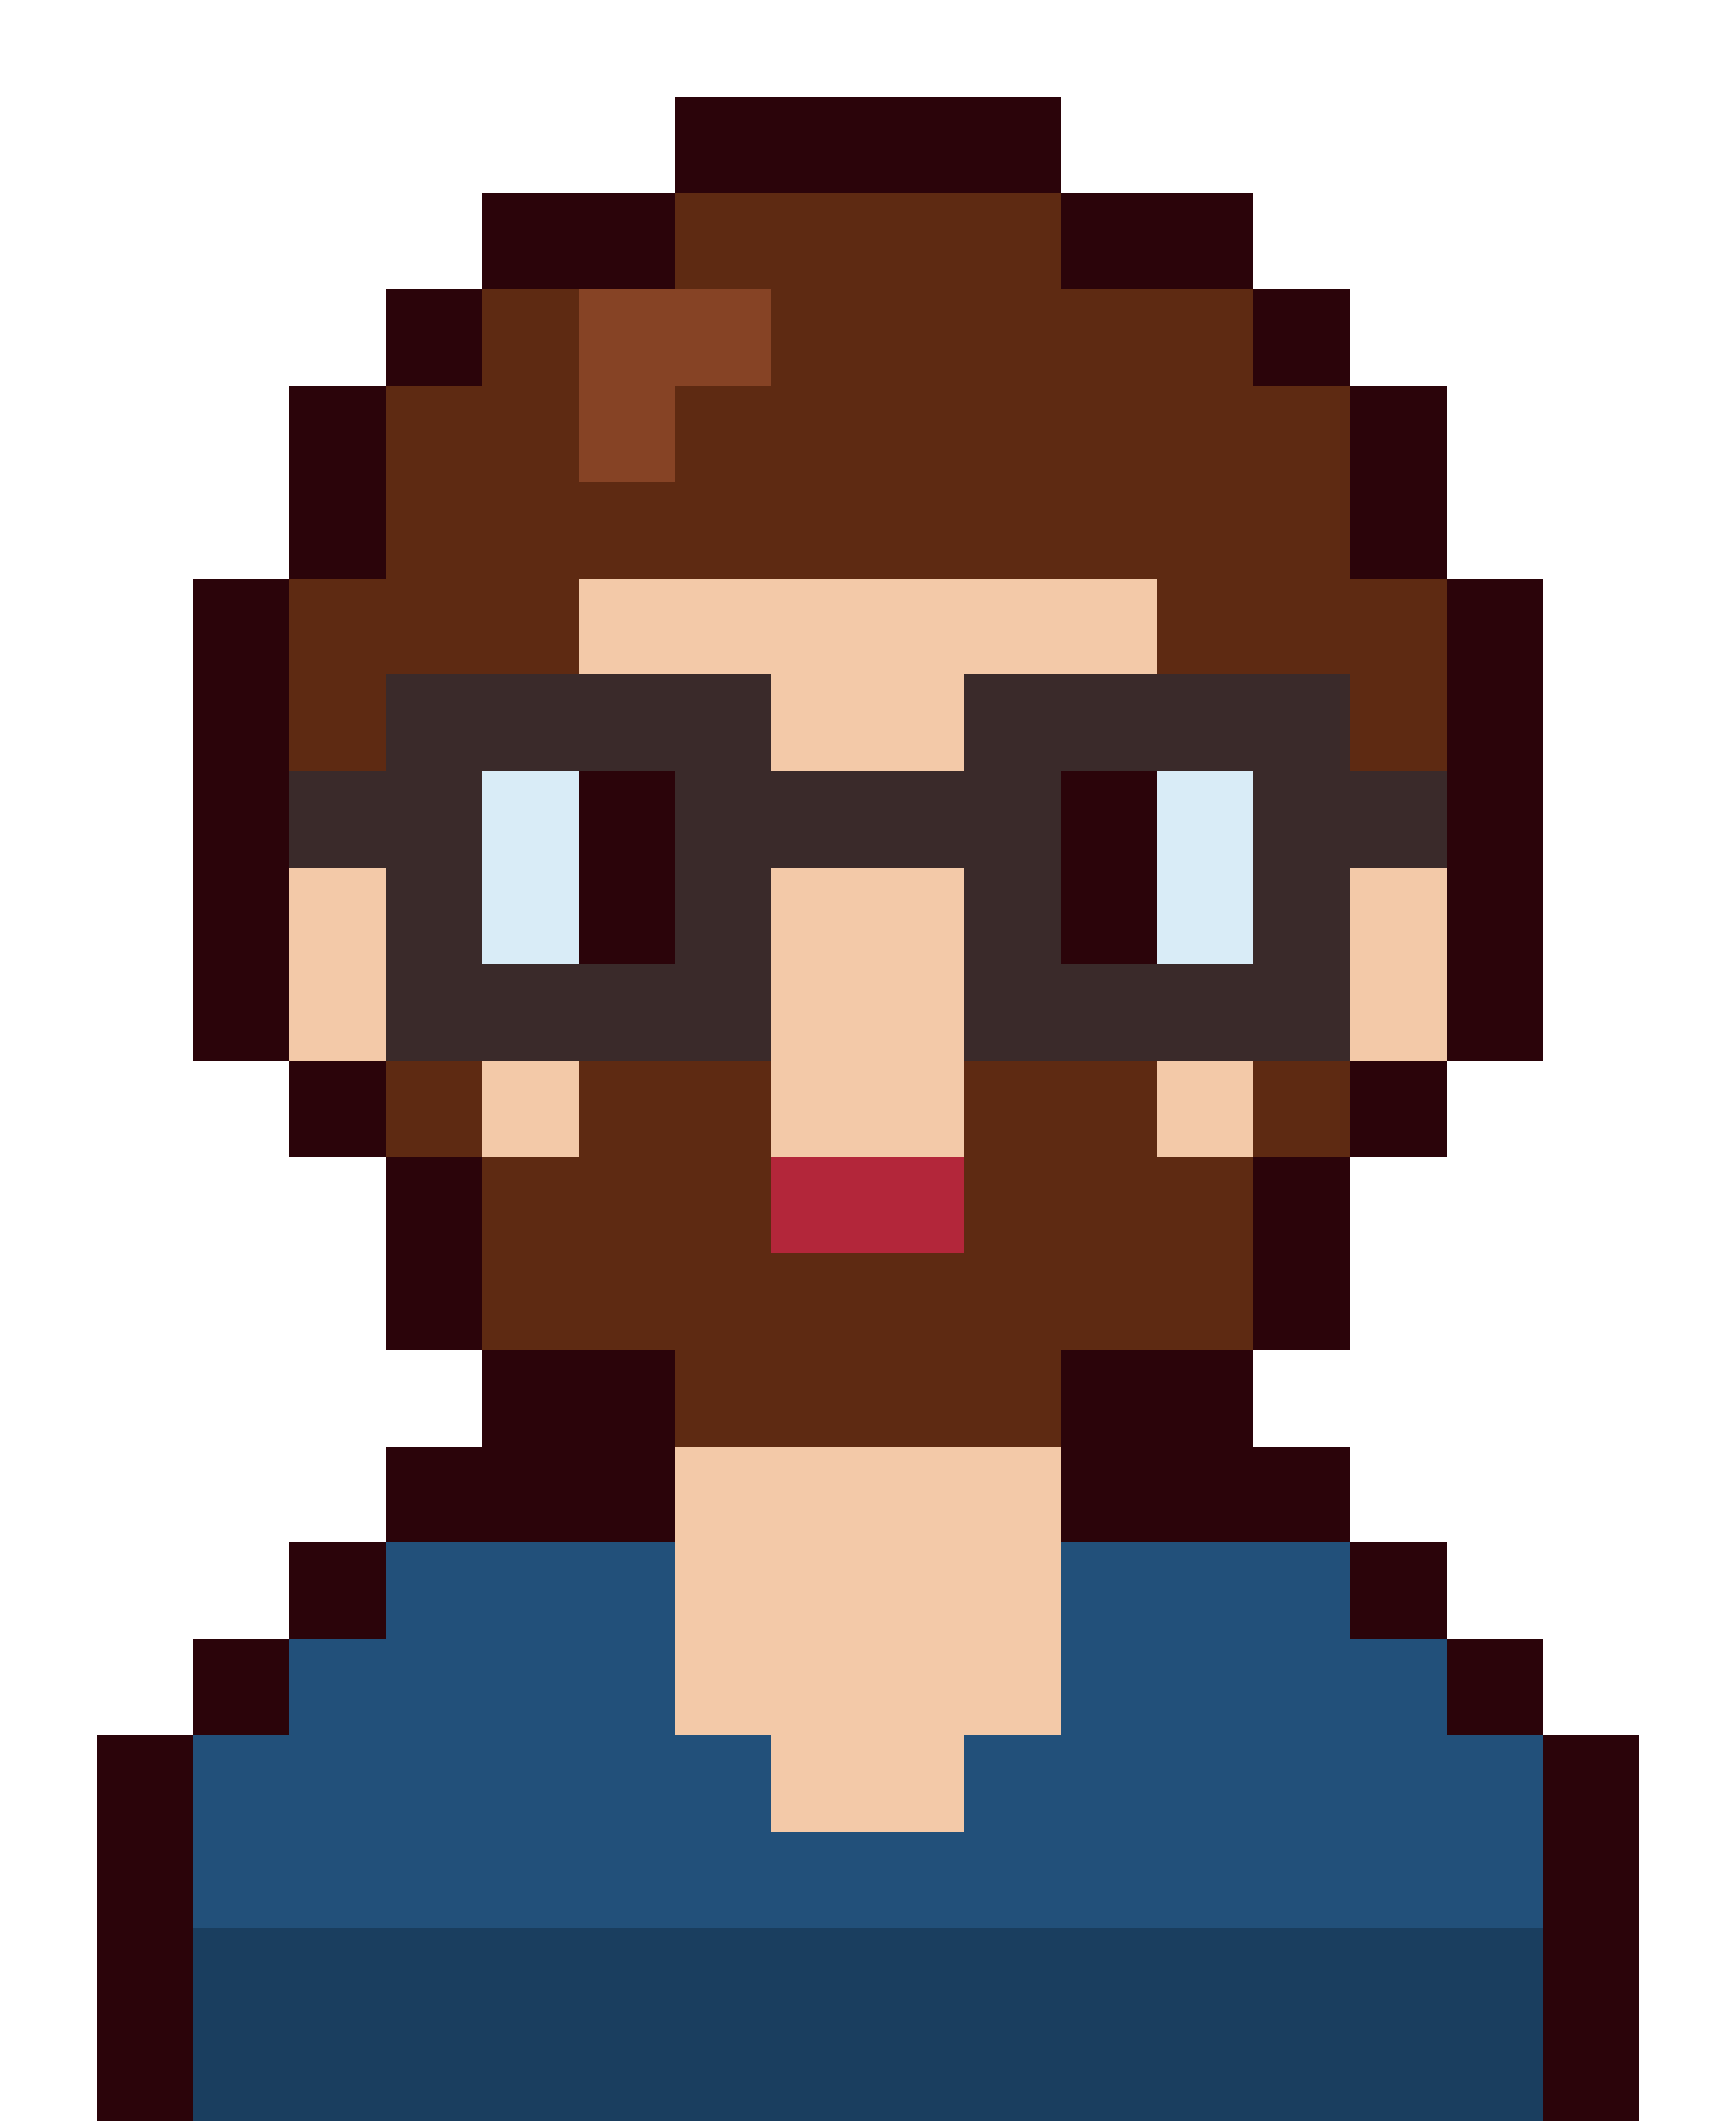
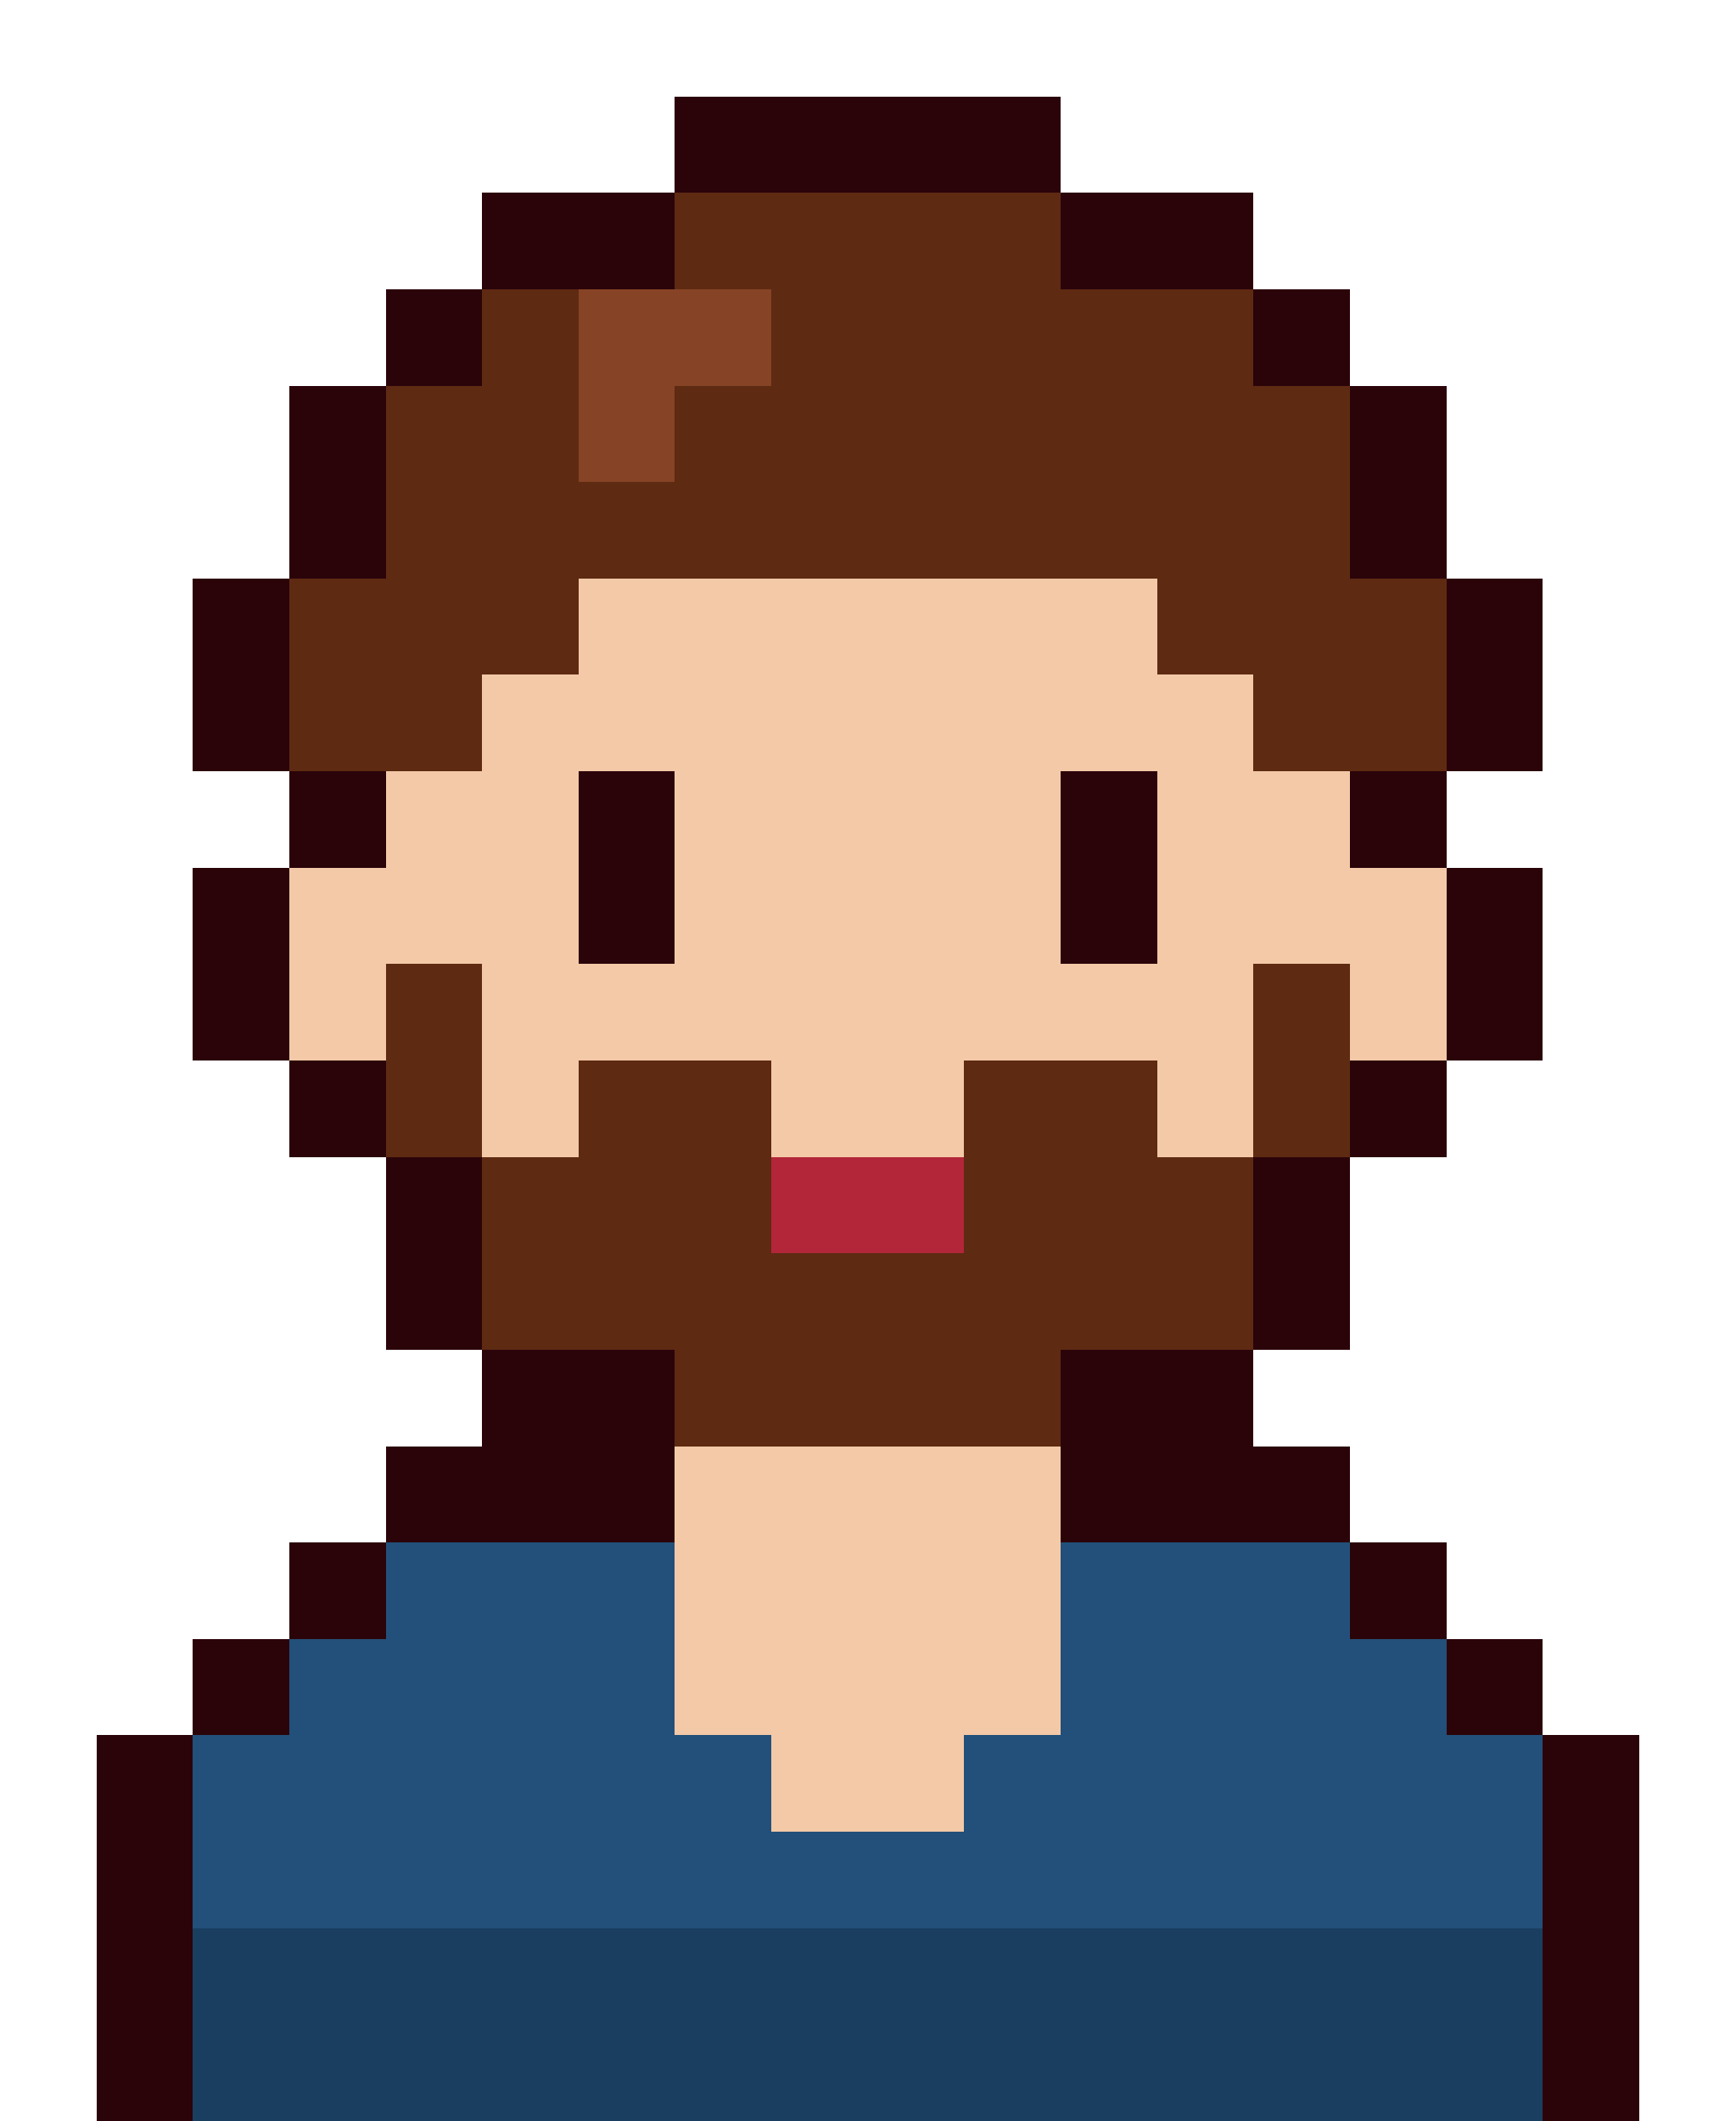
<svg xmlns="http://www.w3.org/2000/svg" viewBox="0 0 18 22" shape-rendering="crispEdges">
-   <path fill="#2B040A" d="M7 1h4v1h-4zM5 2h2v1h-2zM11 2h2v1h-2zM4 3h1v1h-1zM13 3h1v1h-1zM3 4h1v1h-1zM14 4h1v1h-1zM3 5h1v1h-1zM14 5h1v1h-1zM2 6h1v1h-1zM15 6h1v1h-1zM2 7h1v1h-1zM15 7h1v1h-1zM2 8h1v1h-1zM6 8h1v1h-1zM11 8h1v1h-1zM15 8h1v1h-1zM2 9h1v1h-1zM6 9h1v1h-1zM11 9h1v1h-1zM15 9h1v1h-1zM2 10h1v1h-1zM15 10h1v1h-1zM3 11h1v1h-1zM14 11h1v1h-1zM4 12h1v1h-1zM13 12h1v1h-1zM4 13h1v1h-1zM13 13h1v1h-1zM5 14h2v1h-2zM11 14h2v1h-2zM4 15h3v1h-3zM11 15h3v1h-3zM3 16h1v1h-1zM14 16h1v1h-1zM2 17h1v1h-1zM15 17h1v1h-1zM1 18h1v1h-1zM16 18h1v1h-1zM1 19h1v1h-1zM16 19h1v1h-1zM1 20h1v1h-1zM16 20h1v1h-1zM1 21h1v1h-1zM16 21h1v1h-1z" />
-   <path fill="#5E2A12" d="M7 2h4v1h-4zM5 3h1v1h-1zM8 3h5v1h-5zM4 4h2v1h-2zM7 4h7v1h-7zM4 5h10v1h-10zM3 6h3v1h-3zM12 6h3v1h-3zM3 7h1v1h-1zM14 7h1v1h-1zM4 11h1v1h-1zM6 11h2v1h-2zM10 11h2v1h-2zM13 11h1v1h-1zM5 12h3v1h-3zM10 12h3v1h-3zM5 13h8v1h-8zM7 14h4v1h-4z" />
+   <path fill="#2B040A" d="M7 1h4v1h-4zM5 2h2v1h-2zM11 2h2v1h-2zM4 3h1v1h-1zM13 3h1v1h-1zM3 4h1v1h-1zM14 4h1v1h-1zM3 5h1v1h-1zM14 5h1v1h-1zM2 6h1v1h-1zM15 6h1v1h-1zM2 7h1v1h-1zM15 7h1v1h-1zM3 8h1v1h-1zM6 8h1v1h-1zM11 8h1v1h-1zM14 8h1v1h-1zM2 9h1v1h-1zM6 9h1v1h-1zM11 9h1v1h-1zM15 9h1v1h-1zM2 10h1v1h-1zM15 10h1v1h-1zM3 11h1v1h-1zM14 11h1v1h-1zM4 12h1v1h-1zM13 12h1v1h-1zM4 13h1v1h-1zM13 13h1v1h-1zM5 14h2v1h-2zM11 14h2v1h-2zM4 15h3v1h-3zM11 15h3v1h-3zM3 16h1v1h-1zM14 16h1v1h-1zM2 17h1v1h-1zM15 17h1v1h-1zM1 18h1v1h-1zM16 18h1v1h-1zM1 19h1v1h-1zM16 19h1v1h-1zM1 20h1v1h-1zM16 20h1v1h-1zM1 21h1v1h-1zM16 21h1v1h-1z" />
+   <path fill="#5E2A12" d="M7 2h4v1h-4zM5 3h1v1h-1zM8 3h5v1h-5zM4 4h2v1h-2zM7 4h7v1h-7zM4 5h10v1h-10zM3 6h3v1h-3zM12 6h3v1h-3zM3 7h2v1h-2zM13 7h2v1h-2zM4 10h1v1h-1zM13 10h1v1h-1zM4 11h1v1h-1zM6 11h2v1h-2zM10 11h2v1h-2zM13 11h1v1h-1zM5 12h3v1h-3zM10 12h3v1h-3zM5 13h8v1h-8zM7 14h4v1h-4z" />
  <path fill="#864325" d="M6 3h2v1h-2zM6 4h1v1h-1z" />
-   <path fill="#F3C9A8" d="M6 6h6v1h-6zM8 7h2v1h-2zM3 9h1v1h-1zM8 9h2v1h-2zM14 9h1v1h-1zM3 10h1v1h-1zM8 10h2v1h-2zM14 10h1v1h-1zM5 11h1v1h-1zM8 11h2v1h-2zM12 11h1v1h-1zM7 15h4v1h-4zM7 16h4v1h-4zM7 17h4v1h-4zM8 18h2v1h-2z" />
-   <path fill="#3A2A2A" d="M4 7h4v1h-4zM10 7h4v1h-4zM3 8h2v1h-2zM7 8h4v1h-4zM13 8h2v1h-2zM4 9h1v1h-1zM7 9h1v1h-1zM10 9h1v1h-1zM13 9h1v1h-1zM4 10h4v1h-4zM10 10h4v1h-4z" />
-   <path fill="#D9ECF7" d="M5 8h1v1h-1zM12 8h1v1h-1zM5 9h1v1h-1zM12 9h1v1h-1z" />
+   <path fill="#F3C9A8" d="M6 6h6v1h-6zM5 7h8v1h-8zM4 8h2v1h-2zM7 8h4v1h-4zM12 8h2v1h-2zM3 9h3v1h-3zM7 9h4v1h-4zM12 9h3v1h-3zM3 10h1v1h-1zM5 10h8v1h-8zM14 10h1v1h-1zM5 11h1v1h-1zM8 11h2v1h-2zM12 11h1v1h-1zM7 15h4v1h-4zM7 16h4v1h-4zM7 17h4v1h-4zM8 18h2v1h-2z" />
  <path fill="#B3263A" d="M8 12h2v1h-2z" />
  <path fill="#22507A" d="M4 16h3v1h-3zM11 16h3v1h-3zM3 17h4v1h-4zM11 17h4v1h-4zM2 18h6v1h-6zM10 18h6v1h-6zM2 19h14v1h-14z" />
  <path fill="#1A3E5F" d="M2 20h14v1h-14zM2 21h14v1h-14z" />
</svg>
